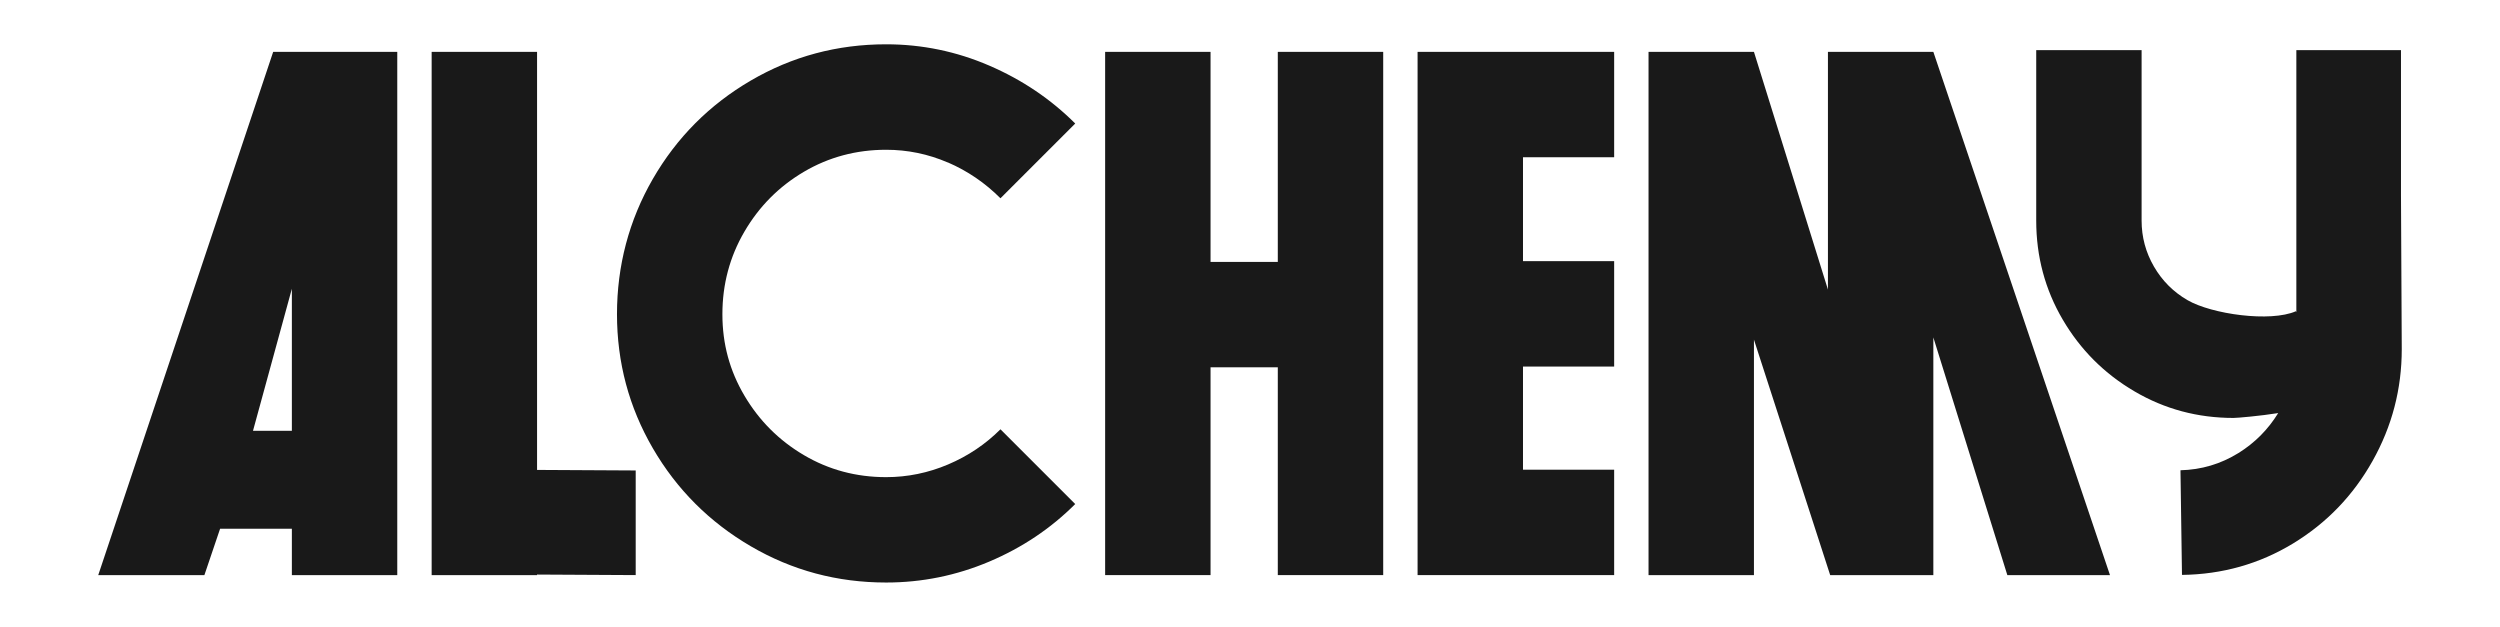
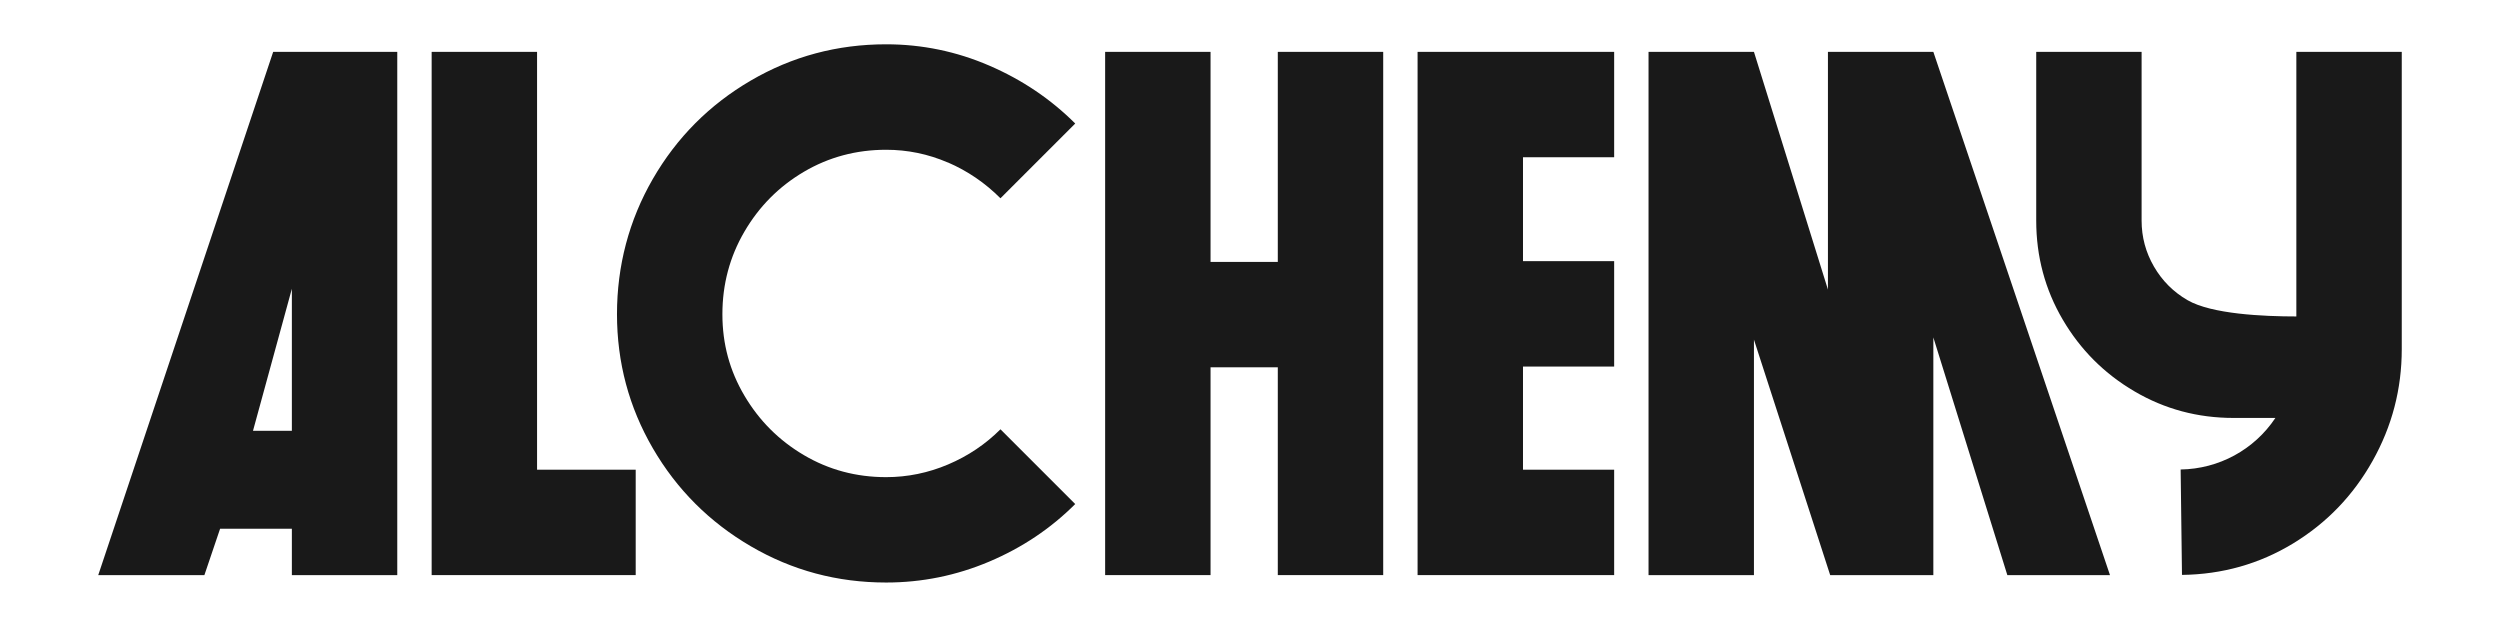
- <svg xmlns="http://www.w3.org/2000/svg" id="Layer_1" viewBox="0 0 879.19 220.48">
-   <defs>
-     <style>
-       .cls-1 {
-         fill: #191919;
-       }
-     </style>
-   </defs>
-   <path class="cls-1" d="M844.64,122.79c0,14.02-3.42,27.12-10.26,39.3-6.83,12.18-16.16,21.86-27.99,29.05-11.83,7.18-24.85,10.86-39.04,11.04l-.53-36.8c7.36-.18,14.15-2.2,20.38-6.05,5.75-3.57,10.41-8.25,13.99-14.06-6.29,1.01-14.39,1.71-15.7,1.71-12.62,0-24.23-3.11-34.83-9.34-10.61-6.21-19.02-14.63-25.24-25.23-6.22-10.6-9.33-22.22-9.33-34.83V17.64h37.06v59.94c0,5.78,1.45,11.17,4.34,16.16,2.89,5,6.84,8.94,11.83,11.83,8.46,4.9,29.08,7.84,38.11,3.88.05.11.1.23.14.34V17.64h36.8v51.26l.27,53.89Z" />
-   <g>
-     <path class="cls-1" d="M96.07,18.24h43.64v184.01h-37.07v-16.3h-25.24l-5.52,16.3h-37.33L96.07,18.24ZM102.64,151.51v-49.95l-13.67,49.95h13.67Z" />
-     <path class="cls-1" d="M151.8,202.25V18.24h37.07v184.01h-37.07ZM223.56,202.25l-47.32-.26v-36.8l47.32.26v36.8Z" />
-     <path class="cls-1" d="M333.31,57.14c-6.92-2.98-14.15-4.47-21.69-4.47-10.51,0-20.16,2.59-28.92,7.75-8.77,5.17-15.73,12.18-20.9,21.03-5.17,8.85-7.75,18.53-7.75,29.05s2.58,19.89,7.75,28.65c5.17,8.76,12.13,15.73,20.9,20.9,8.76,5.17,18.4,7.75,28.92,7.75,7.53,0,14.81-1.49,21.82-4.47,7.01-2.98,13.14-7.1,18.4-12.36l26.29,26.29c-8.59,8.59-18.66,15.34-30.23,20.24-11.57,4.9-23.66,7.36-36.28,7.36-17.18,0-33.04-4.25-47.58-12.75-14.55-8.5-26.03-19.98-34.44-34.44s-12.62-30.19-12.62-47.19,4.21-33.03,12.62-47.58c8.41-14.54,19.89-26.07,34.44-34.57,14.54-8.5,30.4-12.75,47.58-12.75,12.62,0,24.71,2.5,36.28,7.49,11.57,4.99,21.64,11.79,30.23,20.37l-26.29,26.29c-5.43-5.43-11.61-9.64-18.53-12.62Z" />
-     <path class="cls-1" d="M388.65,202.25V18.24h37.07v184.01h-37.07ZM467.77,129.17h-60.72v-37.06h60.72v37.06ZM449.37,202.25V18.24h37.07v184.01h-37.07Z" />
-     <path class="cls-1" d="M498.53,202.25V18.24h37.07v184.01h-37.07ZM567.66,55.3h-44.69V18.24h44.69v37.07ZM567.66,128.91h-44.69v-37.07h44.69v37.07ZM567.66,202.25h-44.69v-37.07h44.69v37.07Z" />
-     <path class="cls-1" d="M579.75,18.24h37.07l26.02,83.6V18.24h37.07l62.12,184.01h-36.1l-26.02-83.59v83.59h-36.28l-26.81-82.81v82.81h-37.07V18.24Z" />
-   </g>
+ <svg xmlns="http://www.w3.org/2000/svg" viewBox="0 0 879.19 220.48">
+   <path fill="#191919" d="M844.64,122.79C844.64,136.81 841.22,149.91 834.38,162.09C827.55,174.27 818.22,183.95 806.39,191.14C794.56,198.32 781.54,202.00 767.35,202.18L766.88,165.11C780.31,164.91 792.74,158.18 800.20,146.98L785.49,146.98C772.87,146.98 761.26,143.87 750.66,137.64C740.05,131.43 731.64,123.01 725.42,112.41C719.20,101.81 716.09,90.19 716.09,77.58L716.09,18.24L753.15,18.24L753.15,77.58C753.15,83.36 754.60,88.75 757.49,93.74C760.38,98.74 764.33,102.68 769.32,105.57C777.78,110.47 796.00,111.29 807.57,111.29L807.57,18.24L844.64,18.24L844.64,122.79Z" />
+   <path fill="#191919" d="M96.07,18.24h43.64v184.01h-37.07v-16.3h-25.24l-5.52,16.3h-37.33L96.07,18.24ZM102.64,151.51v-49.95l-13.67,49.95h13.67Z" />
+   <path fill="#191919" d="M151.8,202.25V18.24h37.07v184.01h-37.07ZM223.56,202.25H176.24V165.18H223.56Z" />
+   <path fill="#191919" d="M333.31,57.14c-6.92-2.98-14.15-4.47-21.69-4.47-10.51,0-20.16,2.59-28.92,7.75-8.77,5.17-15.73,12.18-20.9,21.030-5.17,8.85-7.75,18.53-7.75,29.05s2.58,19.89,7.75,28.65c5.17,8.76,12.13,15.73,20.9,20.9,8.76,5.17,18.4,7.75,28.92,7.75,7.53,0,14.81-1.49,21.82-4.47,7.01-2.98,13.14-7.1,18.4-12.36l26.29,26.29c-8.59,8.59-18.66,15.34-30.23,20.24-11.57,4.9-23.66,7.36-36.28,7.36-17.18,0-33.04-4.25-47.58-12.75-14.550-8.5-26.03-19.98-34.44-34.44s-12.62-30.19-12.62-47.19,4.21-33.03,12.62-47.58c8.41-14.54,19.89-26.07,34.44-34.57,14.54-8.5,30.4-12.75,47.58-12.75,12.62,0,24.71,2.5,36.28,7.49,11.57,4.99,21.64,11.79,30.23,20.37l-26.29,26.29c-5.430-5.43-11.61-9.64-18.53-12.62Z" />
+   <path fill="#191919" d="M388.65,202.25V18.24h37.07v184.01h-37.07ZM467.77,129.17h-60.72v-37.06h60.72v37.06ZM449.37,202.25V18.24h37.07v184.01h-37.07Z" />
+   <path fill="#191919" d="M498.53,202.25V18.24h37.07v184.01h-37.07ZM567.66,55.3h-44.69V18.24h44.69v37.07ZM567.66,128.91h-44.69v-37.07h44.69v37.07ZM567.66,202.25h-44.69v-37.07h44.69v37.07Z" />
+   <path fill="#191919" d="M579.75,18.24h37.07l26.02,83.6V18.24h37.07l62.12,184.01h-36.1l-26.02-83.59v83.59h-36.28l-26.81-82.81v82.81h-37.07V18.24Z" />
</svg>
